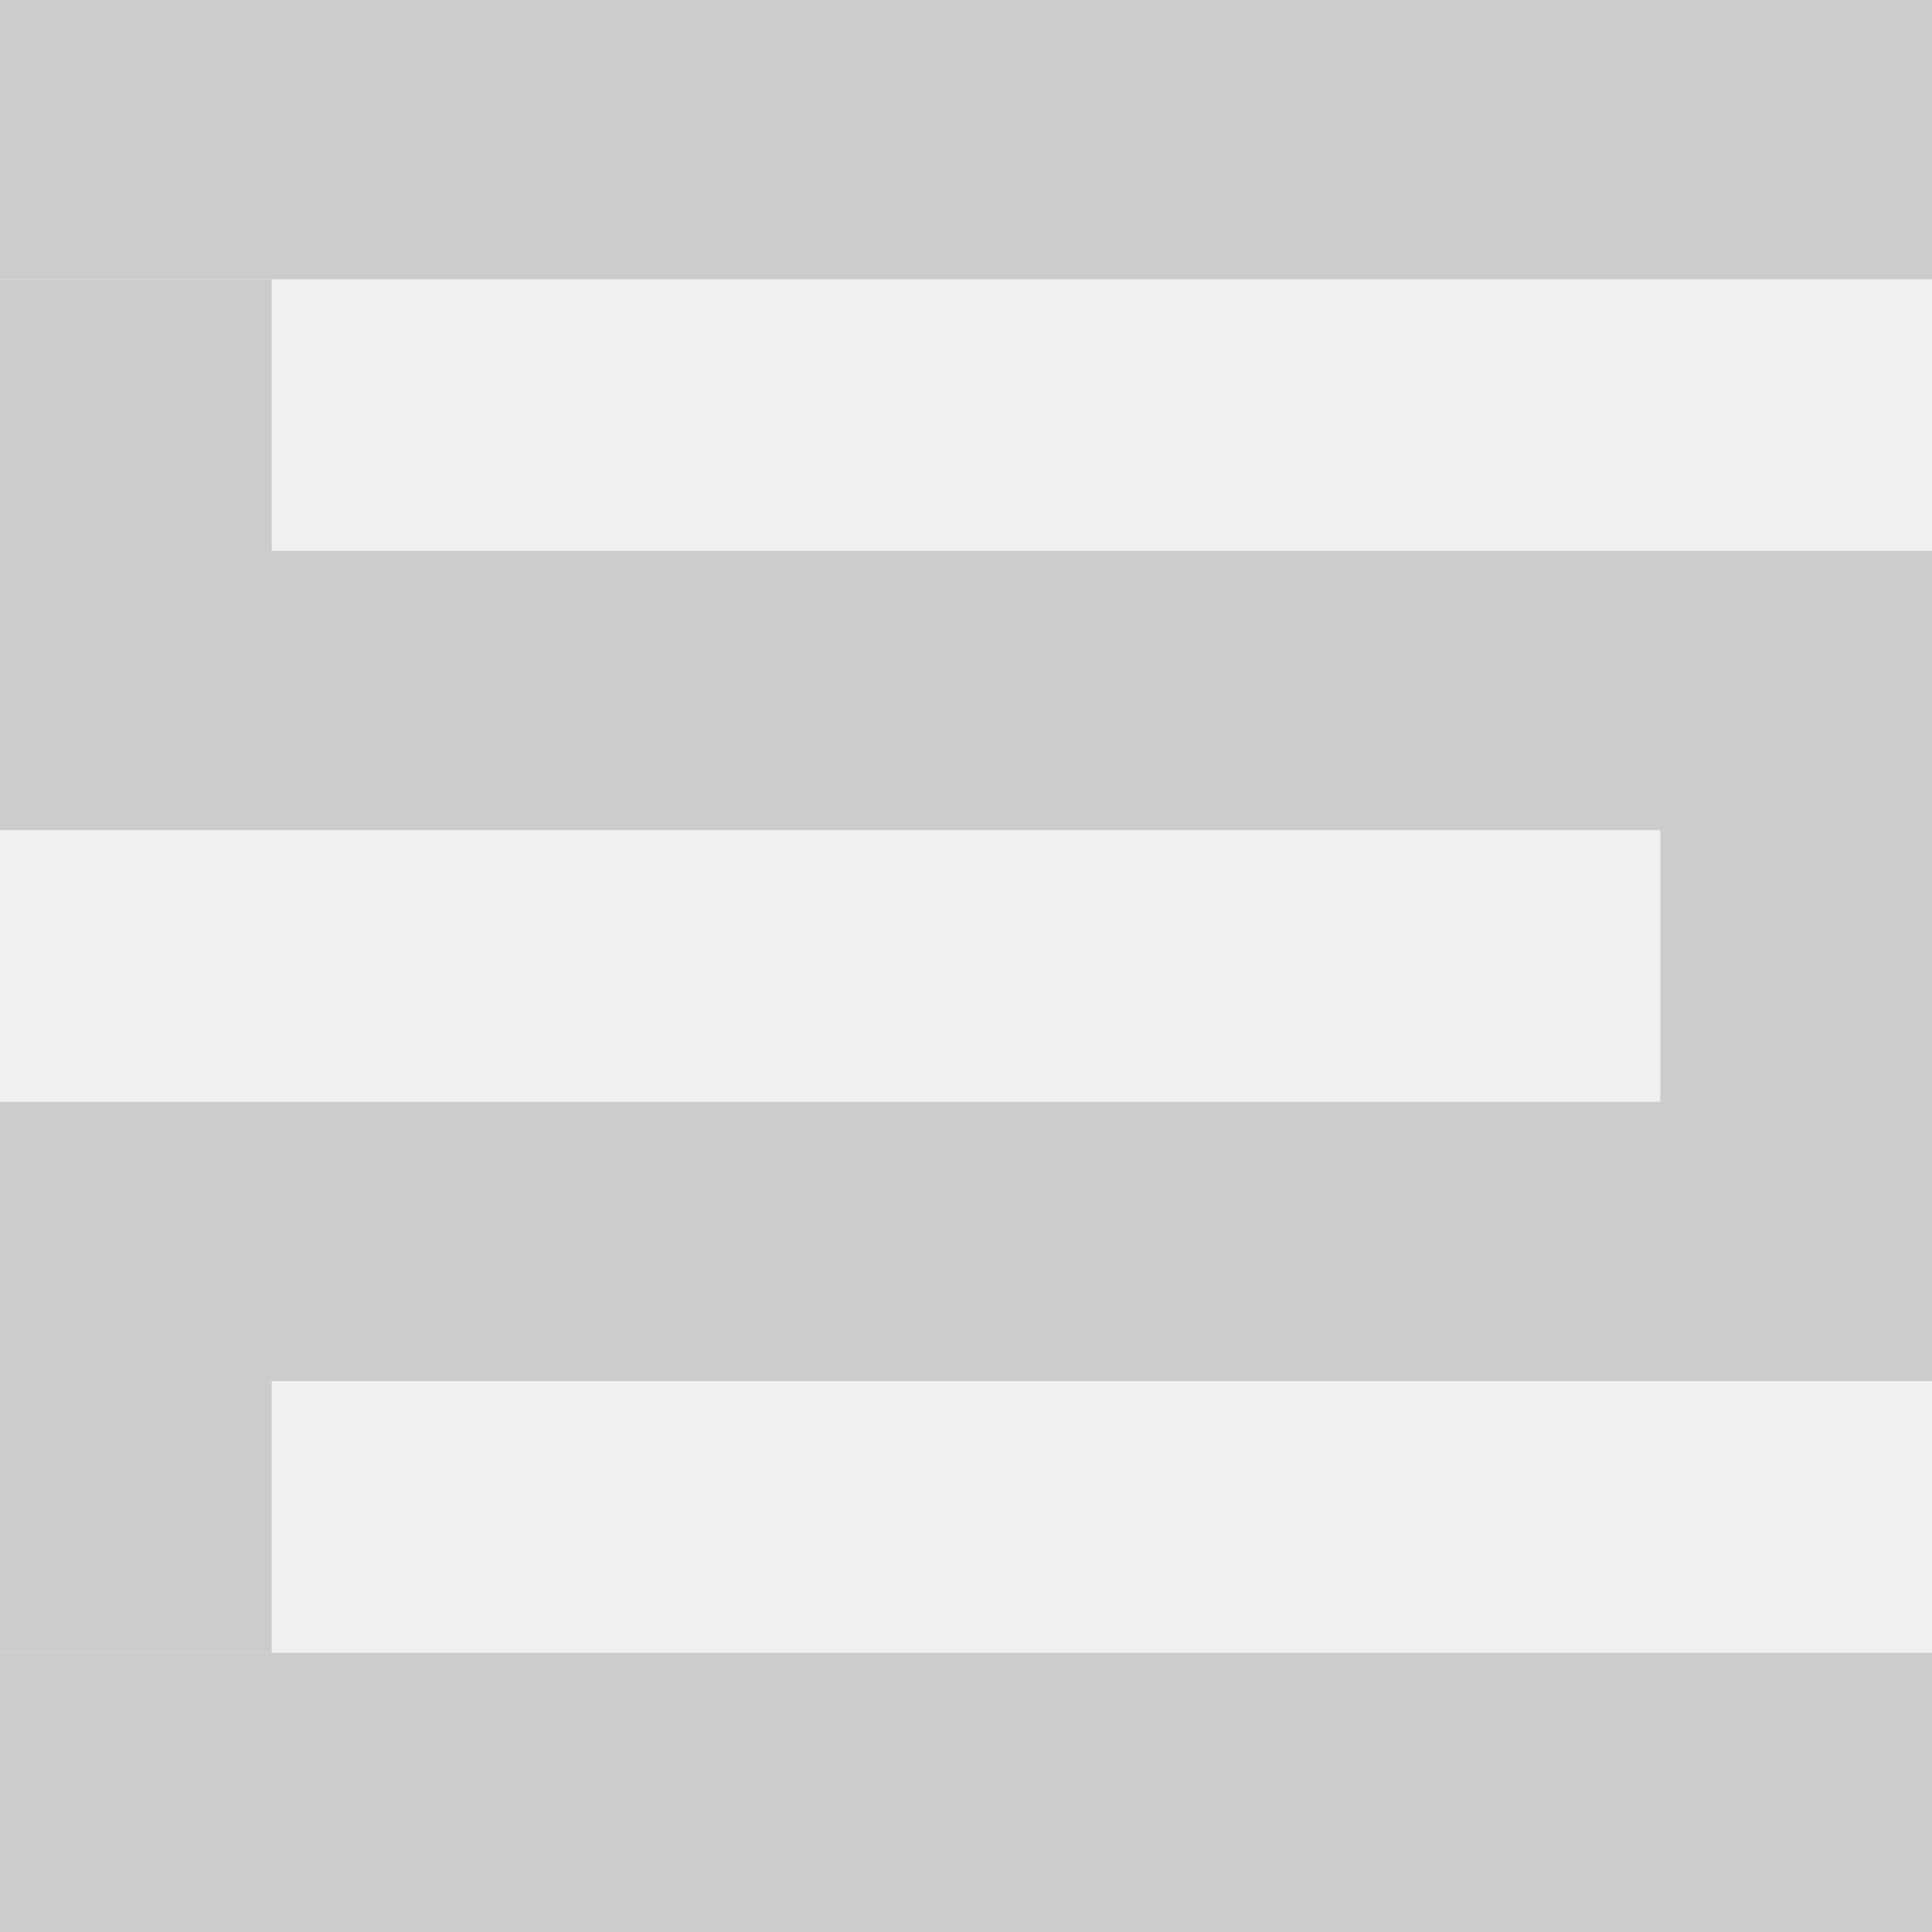
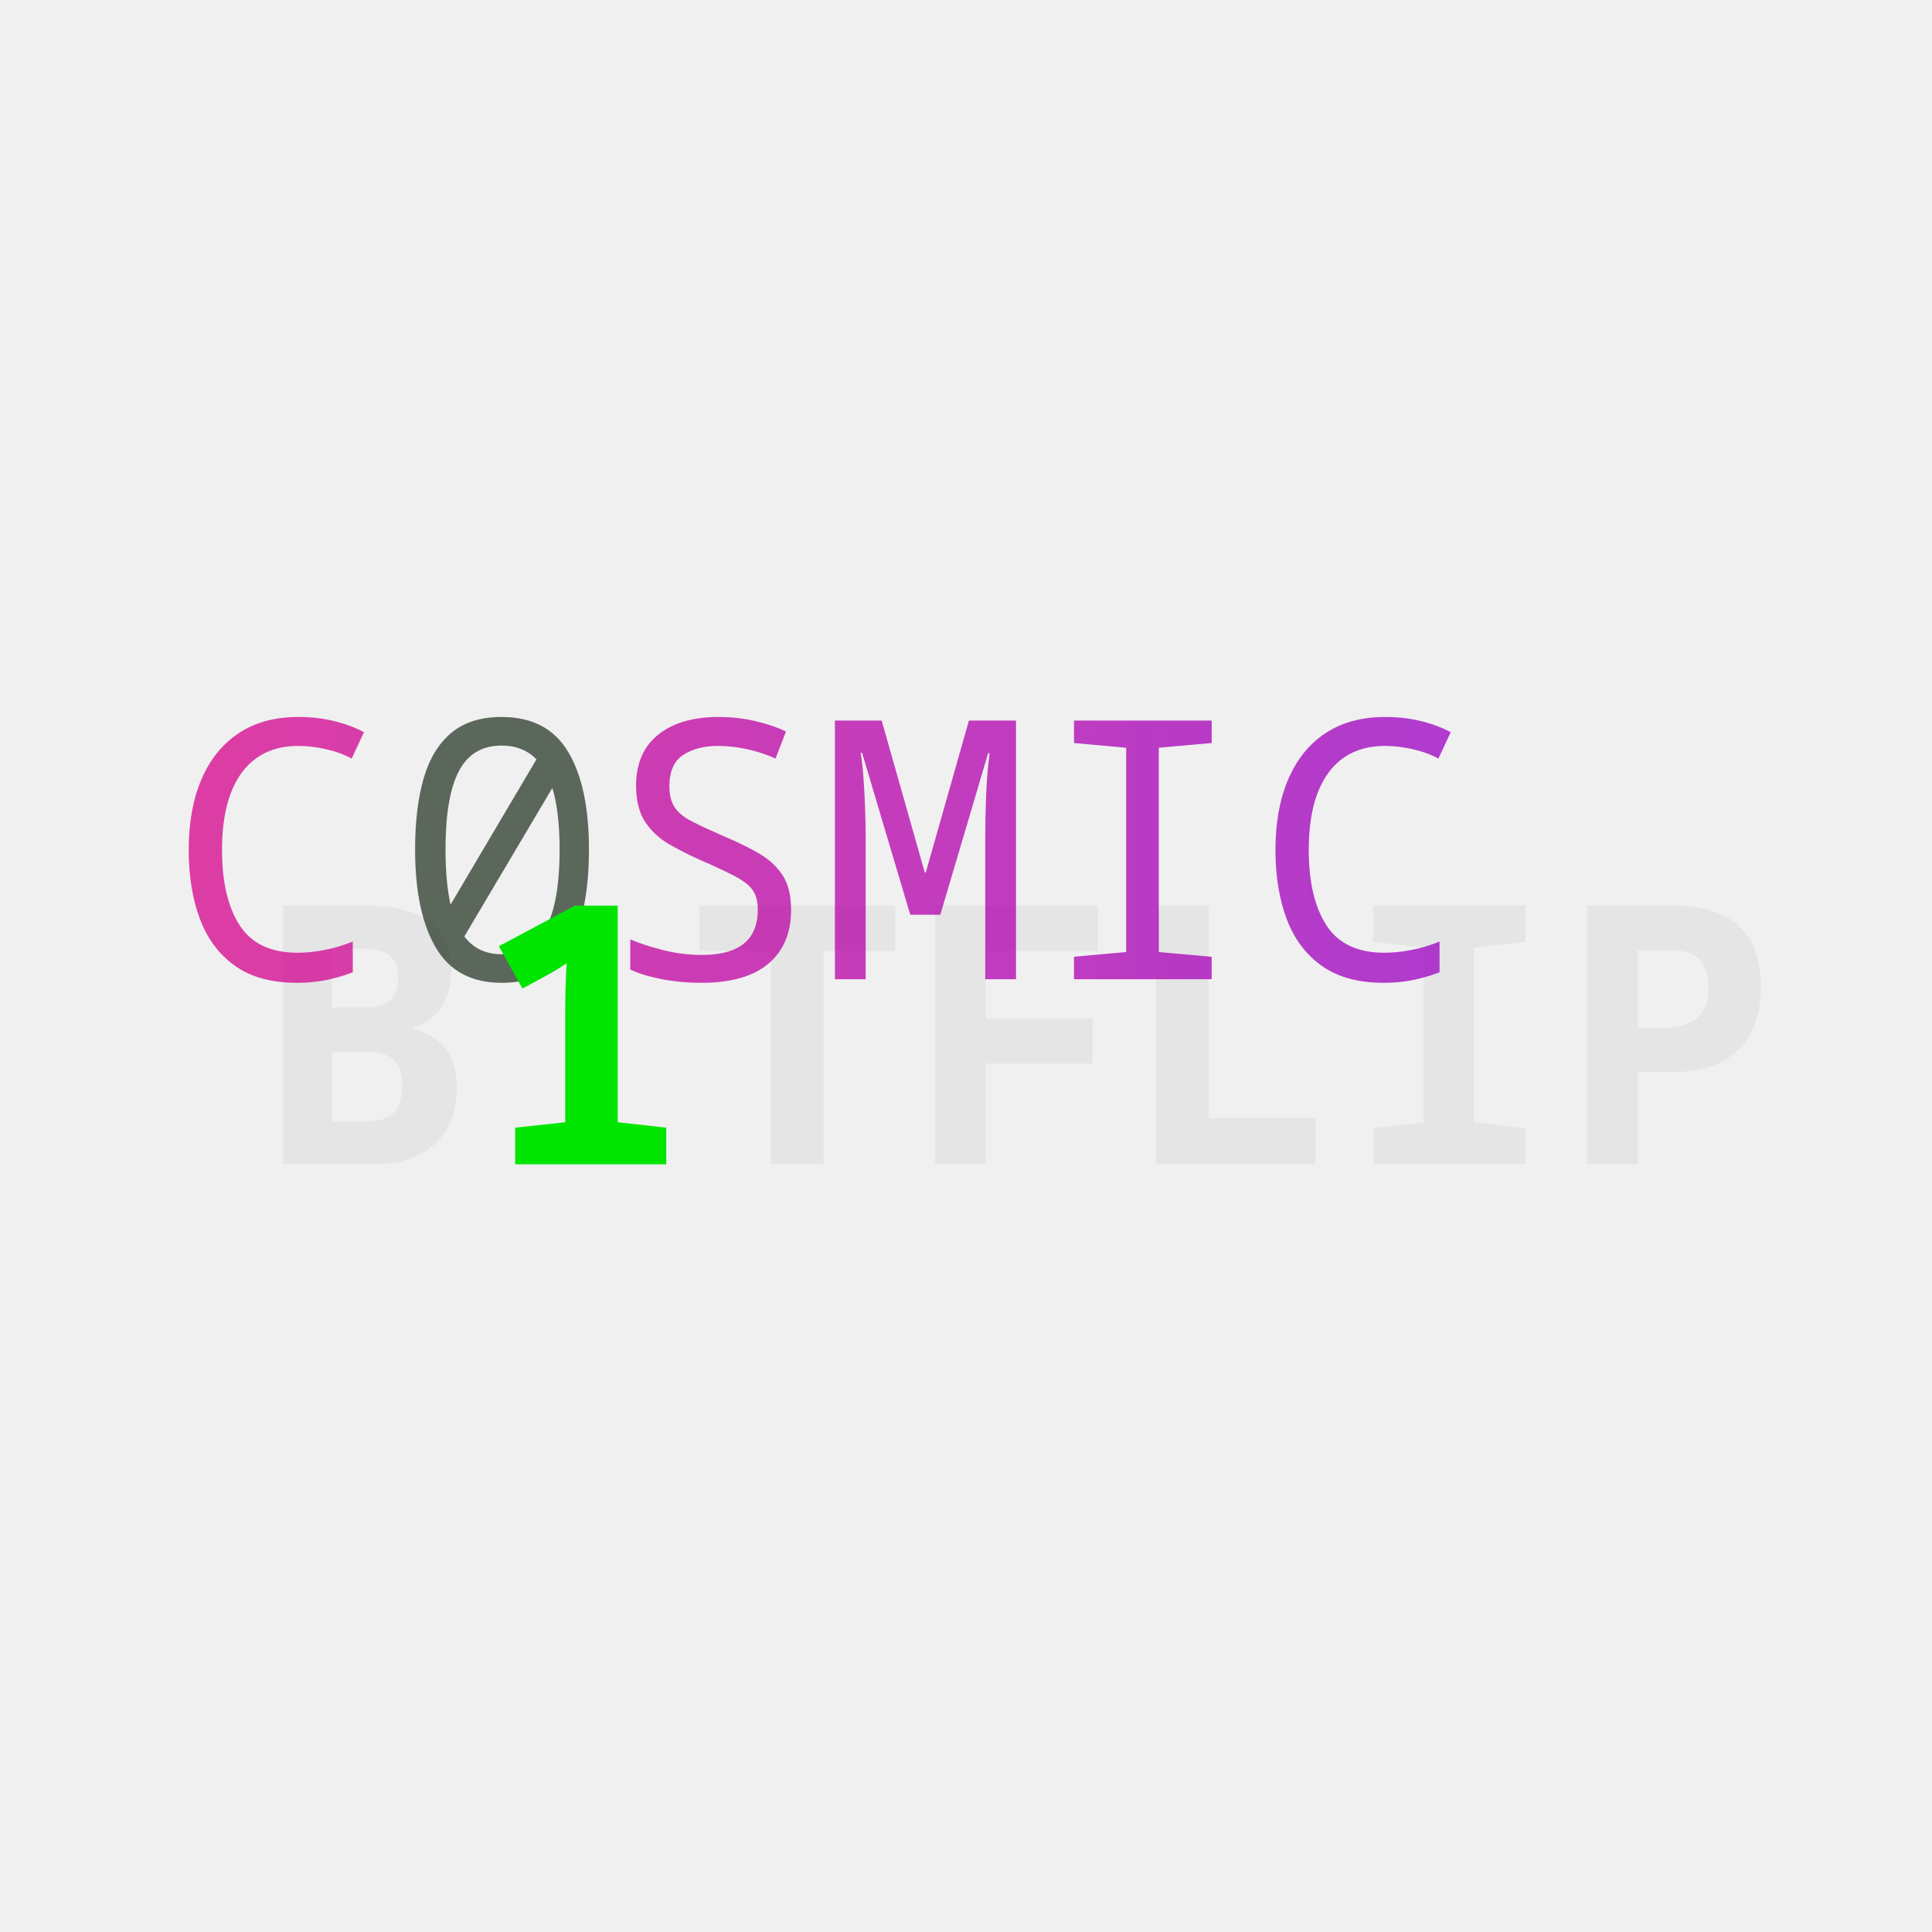
- <svg xmlns="http://www.w3.org/2000/svg" width="512" height="512" viewBox="0 0 512 512" fill="none">
-   <g clip-path="url(#clip0_271_118)">
-     <rect width="512" height="74" fill="#CCCCCC" />
-     <rect y="146" width="512" height="74" fill="#CCCCCC" />
-     <rect y="292" width="512" height="74" fill="#CCCCCC" />
-     <rect y="438" width="512" height="74" fill="#CCCCCC" />
-     <rect y="74" width="72" height="72" fill="#CCCCCC" />
-     <rect y="366" width="72" height="72" fill="#CCCCCC" />
-     <rect x="440" y="220" width="72" height="72" fill="#CCCCCC" />
+ <svg xmlns="http://www.w3.org/2000/svg" xmlns:xlink="http://www.w3.org/1999/xlink" width="512" height="512" viewBox="0 0 512 512" version="1.1" id="svg1">
+   <defs id="defs1">
+     <linearGradient id="linearGradient3">
+       <stop style="stop-color:#d60089;stop-opacity:0.746;" offset="0" id="stop3" />
+       <stop style="stop-color:#9a00c4;stop-opacity:0.753;" offset="1" id="stop4" />
+     </linearGradient>
+     <rect x="42.165" y="43.369" width="393.939" height="116.856" id="rect2" />
+     <rect x="40.96" y="45.779" width="425.261" height="137.336" id="rect1" />
+     <linearGradient xlink:href="#linearGradient3" id="linearGradient4" x1="48.021" y1="112.654" x2="387.765" y2="112.654" gradientUnits="userSpaceOnUse" gradientTransform="translate(1.499294,112.5298)" />
+   </defs>
+   <g id="layer1">
+     <text xml:space="preserve" style="font-style:normal;font-variant:normal;font-weight:normal;font-stretch:normal;font-size:96px;font-family:'Noto Sans Mono';-inkscape-font-specification:'Noto Sans Mono';text-align:start;writing-mode:lr-tb;direction:ltr;text-anchor:start;fill:#2b3a2b;fill-opacity:1" x="67.32" y="308.544" id="text5">
+       <tspan id="tspan5" x="67.32" y="308.544" style="font-weight:bold;font-size:96px;fill:#e5e5e5;fill-opacity:1">B TFLIP</tspan>
+     </text>
+     <text xml:space="preserve" style="font-size:96px;text-align:start;writing-mode:lr-tb;direction:ltr;text-anchor:start;fill:url(#linearGradient4)" x="43.664" y="259.504" id="text3">
+       <tspan id="tspan3" x="43.664" y="259.504" style="font-style:normal;font-variant:normal;font-weight:normal;font-stretch:normal;font-size:96px;font-family:'Noto Sans Mono';-inkscape-font-specification:'Noto Sans Mono';fill:url(#linearGradient4)">C SMIC</tspan>
+     </text>
+     <text xml:space="preserve" style="font-style:normal;font-variant:normal;font-weight:normal;font-stretch:normal;font-size:96px;font-family:'Noto Sans Mono';-inkscape-font-specification:'Noto Sans Mono';text-align:start;writing-mode:lr-tb;direction:ltr;text-anchor:start;fill:#2b3a2b;fill-opacity:0.75" x="104.24" y="259.504" id="text7">
+       <tspan id="tspan7" x="104.24" y="259.504">0</tspan>
+     </text>
+     <text xml:space="preserve" style="font-style:normal;font-variant:normal;font-weight:normal;font-stretch:normal;font-size:96px;font-family:'Noto Sans Mono';-inkscape-font-specification:'Noto Sans Mono';text-align:start;writing-mode:lr-tb;direction:ltr;text-anchor:start;fill:#00e500;fill-opacity:1" x="125.688" y="308.544" id="text8">
+       <tspan id="tspan8" x="125.688" y="308.544" style="font-weight:bold">1</tspan>
+     </text>
+     <g id="g50" style="display:none">
+       <path style="fill:#95009c;fill-opacity:0.862" id="path8" d="m 421.647,196.367 -0.386,-13.846 -13.471,-3.224 13.049,-4.645 -1.097,-13.808 8.45,10.975 12.793,-5.31 -7.826,11.428 9.003,10.526 -13.287,-3.912 z" />
+       <path style="fill:#910098;fill-opacity:0.963" id="path9" d="m 136.132,355.388 -7.257,-2.5 -4.299,6.358 0.135,-7.674 -7.375,-2.124 7.34,-2.243 -0.259,-7.671 4.401,6.288 7.215,-2.617 -4.62,6.129 z" />
+       <path style="fill:#830089;fill-opacity:0.934" id="path10" d="m 130.108,144.565 -7.764,-4.211 -6.083,6.404 1.605,-8.685 -7.97,-3.806 8.756,-1.157 1.157,-8.756 3.806,7.97 8.685,-1.605 -6.404,6.083 z" />
+       <path style="fill:#830089;fill-opacity:0.738" id="path11" d="m 331.294,352.979 -5.452,-5.828 -7.044,3.751 3.858,-6.986 -5.744,-5.54 7.836,1.51 3.494,-7.175 0.985,7.919 7.903,1.105 -7.227,3.384 z" />
+       <path style="fill:#830089;fill-opacity:1" id="path12" d="m 485.496,322.861 -8.432,-9.597 -11.457,5.65 6.522,-10.985 -8.914,-9.151 12.462,2.808 5.949,-11.305 1.181,12.72 12.59,2.164 -11.733,5.054 z" />
+       <path style="fill:#a000a7;fill-opacity:0.716" id="path13" d="m 25.299,279.492 -8.272,-5.922 -7.867,6.45 3.076,-9.697 -8.565,-5.489 10.173,-0.071 2.573,-9.842 3.211,9.653 10.156,-0.594 -8.188,6.037 z" />
+       <path style="fill:#ac00b4;fill-opacity:0.811" id="path14" d="m 428.875,359.002 -8.873,-4.812 -6.952,7.319 1.835,-9.926 -9.109,-4.35 10.007,-1.322 1.322,-10.007 4.35,9.109 9.926,-1.835 -7.319,6.952 z" />
+       <path style="fill:#830089;fill-opacity:0.886" id="path15" d="m 236.122,377.073 -9.635,-7.378 -9.628,7.388 4.04,-11.443 -10.001,-6.874 12.132,0.306 3.447,-11.636 3.458,11.632 12.131,-0.318 -9.995,6.883 z" />
+       <path style="fill:#830089;fill-opacity:0.816" id="path16" d="m 278.287,157.816 -9.635,-7.378 -9.628,7.388 4.04,-11.443 -10.001,-6.874 12.132,0.306 3.447,-11.636 3.458,11.633 12.131,-0.318 -9.995,6.883 z" />
+       <path style="fill:#ab00b3;fill-opacity:0.915" id="path17" d="m 197.572,115.652 -5.546,-3.008 -4.345,4.574 1.147,-6.204 -5.693,-2.719 6.255,-0.826 0.826,-6.255 2.719,5.693 6.204,-1.147 -4.574,4.345 z" />
+       <path style="fill:#830089;fill-opacity:0.841" id="path18" d="m 352.979,167.454 -6.307,-5.574 -7.021,4.643 3.352,-7.721 -6.585,-5.242 8.379,0.802 2.951,-7.883 1.827,8.217 8.409,0.37 -7.25,4.276 z" />
+       <path style="fill:#830089;fill-opacity:0.892" id="path19" d="m 381.892,114.447 -9.127,-5.668 -7.844,7.342 2.57,-10.432 -9.406,-5.191 10.715,-0.78 2.03,-10.55 4.053,9.95 10.661,-1.329 -8.211,6.929 z" />
+       <path style="fill:#830089;fill-opacity:0.797" id="path20" d="m 45.779,361.412 -8.62,-3.957 -6.06,7.296 1.1,-9.42 -8.812,-3.509 9.299,-1.865 0.614,-9.465 4.648,8.268 9.191,-2.341 -6.427,6.975 z" />
+       <path style="fill:#a100a8;fill-opacity:0.916" id="path21" d="m 279.492,407.191 -0.132,-12.99 -12.579,-3.247 12.314,-4.14 -0.799,-12.966 7.742,10.432 12.085,-4.767 -7.529,10.587 8.268,10.02 -12.395,-3.889 z" />
+       <path style="fill:#a100a8;fill-opacity:0.955" id="path22" d="m 126.494,416.828 -10.998,-8.835 -11.389,8.325 5.004,-13.19 -11.437,-8.259 14.091,0.684 4.32,-13.43 3.704,13.612 14.107,-0.041 -11.801,7.729 z" />
+       <path style="fill:#b600be;fill-opacity:0.916" id="path23" d="m 296.358,80.715 -7.163,-5.32 -6.998,5.535 2.846,-8.456 -7.427,-4.945 8.922,0.094 2.408,-8.591 2.668,8.514 8.915,-0.365 -7.273,5.168 z" />
+       <path style="fill:#b600be;fill-opacity:0.916" id="path24" d="m 184.32,430.08 -8.018,-5.066 -6.975,6.427 2.341,-9.191 -8.268,-4.648 9.465,-0.614 1.865,-9.299 3.509,8.812 9.42,-1.1 -7.296,6.06 z" />
+       <path style="fill:#94009a;fill-opacity:0.797" id="path25" d="m 39.755,157.816 -6.119,-11.214 -12.418,2.997 8.774,-9.285 -6.688,-10.884 11.542,5.475 8.285,-9.724 -1.64,12.669 11.808,4.875 -12.556,2.355 z" />
+       <path style="fill:#cc00d5;fill-opacity:0.647" id="path26" d="m 133.722,75.896 -6.815,-7.285 -8.805,4.689 4.822,-8.732 -7.18,-6.925 9.795,1.888 4.367,-8.969 1.232,9.899 9.879,1.382 -9.034,4.23 z" />
+       <path style="fill:#d900e2;fill-opacity:0.508" id="path27" d="m 367.435,412.009 -6.053,-4.718 -6.129,4.62 2.617,-7.215 -6.288,-4.401 7.671,0.259 2.243,-7.34 2.124,7.375 7.674,-0.135 -6.358,4.299 z" />
+       <path style="fill:#d900e2;fill-opacity:0.508" id="path28" d="m 442.127,114.447 2.34,-10.932 -9.949,-5.099 11.12,-1.152 1.775,-11.038 4.532,10.22 11.046,-1.722 -8.319,7.469 5.051,9.973 -9.674,-5.604 z" />
+       <path style="fill:#d900e2;fill-opacity:0.508" id="path29" d="m 485.496,219.256 -6.147,-1.899 -3.43,5.443 -0.094,-6.433 -6.237,-1.58 6.089,-2.077 -0.424,-6.42 3.857,5.149 5.975,-2.388 -3.705,5.26 z" />
+       <path style="fill:#d900e2;fill-opacity:0.508" id="path30" d="m 475.859,404.781 -9.823,-1.739 -4.23,9.034 -1.382,-9.879 -9.899,-1.232 8.969,-4.367 -1.888,-9.795 6.925,7.18 8.732,-4.822 -4.689,8.805 z" />
+       <path style="fill:#d900e2;fill-opacity:0.508" id="path31" d="m 57.826,479.473 -7.163,-5.32 -6.998,5.535 2.846,-8.456 -7.427,-4.945 8.922,0.094 2.408,-8.591 2.668,8.514 8.915,-0.365 -7.273,5.168 z" />
+       <path style="fill:#ac00b3;fill-opacity:0.713" id="path32" d="m 32.527,413.214 -7.576,-9.851 -11.48,4.758 7.027,-10.25 -8.072,-9.448 11.919,3.516 6.491,-10.597 0.339,12.423 12.084,2.899 -11.71,4.162 z" />
+       <path style="fill:#ac00b3;fill-opacity:0.713" id="path33" d="m 221.666,477.064 -7.323,-8.995 -10.588,4.735 6.292,-9.744 -7.775,-8.607 11.211,2.973 5.783,-10.054 0.637,11.581 11.349,2.393 -10.818,4.185 z" />
+       <path style="fill:#ac00b3;fill-opacity:0.713" id="path34" d="m 125.289,480.678 -5.518,-12.323 -13.333,2.128 10.014,-9.056 -6.144,-12.023 11.707,6.726 9.536,-9.558 -2.779,13.213 12.037,6.116 -13.425,1.44 z" />
+       <path style="fill:#910097;fill-opacity:0.878" id="path35" d="m 343.341,465.016 -7.99,-14.381 -15.963,3.98 11.208,-12.043 -8.718,-13.952 14.917,6.938 10.575,-12.603 -1.989,16.331 15.254,6.163 -16.146,3.155 z" />
+       <path style="fill:#e500ef;fill-opacity:0.503" id="path36" d="m 260.216,444.536 -10.424,-0.629 -3.316,9.903 -2.623,-10.109 -10.443,-0.093 8.803,-5.618 -3.138,-9.96 8.063,6.636 8.503,-6.063 -3.82,9.72 z" />
+       <path style="fill:#bc00c4;fill-opacity:0.715" id="path37" d="m 301.176,498.748 0.883,-9.569 -9.011,-3.338 9.373,-2.117 0.39,-9.602 4.91,8.261 9.252,-2.596 -6.339,7.222 5.328,7.997 -8.828,-3.797 z" />
+       <path style="fill:#bc00c4;fill-opacity:0.715" id="path38" d="m 439.718,474.654 -5.01,-10.612 -11.549,2.082 8.544,-8.044 -5.549,-10.341 10.291,5.64 8.12,-8.473 -2.184,11.53 10.567,5.104 -11.641,1.486 z" />
+       <path style="fill:#c900d1;fill-opacity:0.747" id="path39" d="m 396.348,474.654 -8.741,8.178 5.627,10.566 -10.479,-5.786 -8.31,8.616 2.265,-11.754 -10.762,-5.24 11.879,-1.478 1.658,-11.855 5.076,10.841 z" />
+       <path style="fill:#9900a0;fill-opacity:0.851" id="path40" d="m 477.064,489.111 -2.031,-6.843 -7.135,0.183 5.88,-4.046 -2.379,-6.73 5.665,4.342 5.665,-4.342 -2.379,6.73 5.88,4.046 -7.135,-0.183 z" />
+       <path style="fill:#b100b9;fill-opacity:0.905" id="path41" d="m 60.235,86.739 -8.526,-6.777 -8.759,6.473 3.811,-10.203 -8.863,-6.33 10.881,0.471 3.281,-10.385 2.914,10.494 10.891,-0.088 -9.08,6.014 z" />
+       <path style="fill:#900096;fill-opacity:0.943" id="path42" d="m 214.438,46.984 -3.553,-11.975 -12.487,0.321 10.291,-7.08 -4.164,-11.777 9.914,7.599 9.914,-7.599 -4.164,11.777 10.291,7.08 -12.487,-0.321 z" />
+       <path style="fill:#bf00c7;fill-opacity:0.667" id="path43" d="m 419.238,42.165 -5.612,-9.503 -10.634,2.951 7.304,-8.274 -6.093,-9.202 10.126,4.389 6.869,-8.638 -1.046,10.987 10.338,3.863 -10.772,2.401 z" />
+       <path style="fill:#bf00c7;fill-opacity:0.667" id="path44" d="m 338.522,43.369 -5.8,-3.863 -5.237,4.597 1.882,-6.71 -5.991,-3.56 6.963,-0.284 1.535,-6.797 2.421,6.534 6.939,-0.641 -5.466,4.322 z" />
+       <path style="fill:#bf00c7;fill-opacity:0.667" id="path45" d="m 84.329,43.369 -5.292,-2.152 -3.453,4.551 0.412,-5.698 -5.396,-1.878 5.546,-1.369 0.118,-5.712 3.016,4.852 5.469,-1.652 -3.682,4.368 z" />
+       <path style="fill:#ca00d2;fill-opacity:0.735" id="path46" d="m 408.395,398.758 -2.98,-3.769 -4.414,1.899 2.664,-3.999 -3.17,-3.611 4.626,1.298 2.455,-4.13 0.195,4.801 4.687,1.058 -4.505,1.669 z" />
+       <path style="fill:#ca00d2;fill-opacity:0.735" id="path47" d="m 485.496,60.235 -7.924,-7.886 -9.674,5.604 5.051,-9.973 -8.319,-7.469 11.046,1.722 4.532,-10.22 1.775,11.038 11.12,1.152 -9.949,5.099 z" />
+       <path style="fill:#ca00d2;fill-opacity:0.735" id="path48" d="m 485.496,161.431 -3.835,-3.515 -4.391,2.79 2.158,-4.734 -4.011,-3.314 5.169,0.59 1.912,-4.838 1.036,5.098 5.192,0.323 -4.528,2.561 z" />
+       <path style="fill:#ca00d2;fill-opacity:0.735" id="path49" d="m 19.275,19.275 5.038,1.297 2.561,-4.528 0.323,5.192 5.098,1.036 -4.838,1.912 0.59,5.169 -3.314,-4.011 -4.734,2.158 2.79,-4.391 z" />
+       <path style="fill:#ca00d2;fill-opacity:0.735" id="path50" d="m 189.139,169.864 -4.531,0.414 -0.777,4.483 -1.794,-4.181 -4.503,0.646 3.422,-2.998 -2.006,-4.083 3.909,2.328 3.264,-3.17 -1.007,4.437 z" />
+     </g>
  </g>
-   <defs>
-     <clipPath id="clip0_271_118">
-       <rect width="512" height="512" fill="white" />
-     </clipPath>
-   </defs>
</svg>
